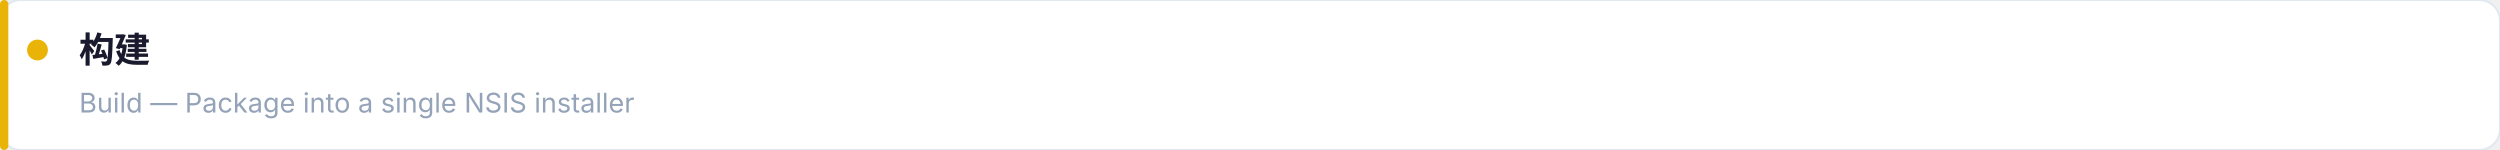
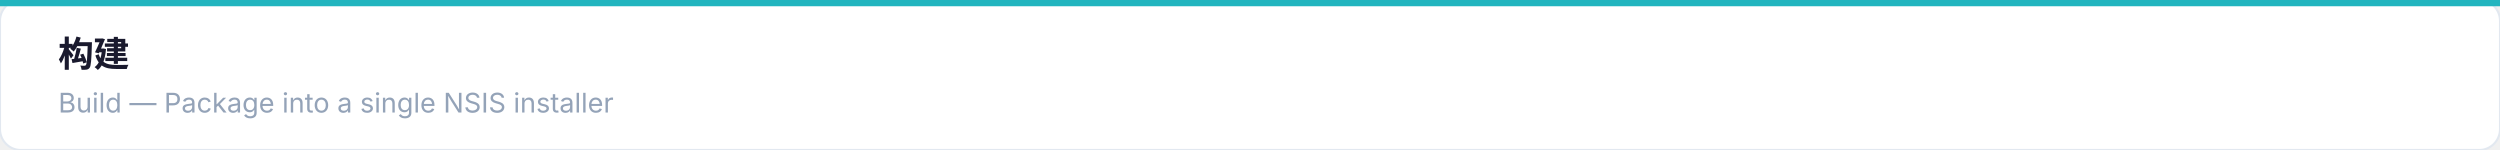
<svg xmlns="http://www.w3.org/2000/svg" width="1200" height="72" viewBox="0 0 1200 72" role="img" aria-labelledby="s-build-title">
  <rect width="1200" height="72" rx="10" fill="#ffffff" stroke="#e2e8f0" stroke-width="1" />
-   <rect x="0" y="0" width="4" height="72" rx="2" fill="#eab308" />
-   <circle cx="18" cy="24" r="5" fill="#eab308" />
-   <text x="38" y="30" font-family="-apple-system,BlinkMacSystemFont,'Segoe UI','PingFang SC',sans-serif" font-size="17" font-weight="700" fill="#1a1a2e">构建</text>
-   <text x="38" y="54" font-family="-apple-system,BlinkMacSystemFont,'Segoe UI',sans-serif" font-size="13" fill="#94a3b8">Build — Package into a single NSIS installer</text>
+   <rect x="0" y="0" width="1200" height="3" fill="#22B5BF" />
+   <text x="28" y="32" font-family="-apple-system,BlinkMacSystemFont,'Segoe UI','PingFang SC',sans-serif" font-size="17" font-weight="700" fill="#1a1a2e">构建</text>
+   <text x="28" y="54" font-family="-apple-system,BlinkMacSystemFont,'Segoe UI',sans-serif" font-size="13" fill="#94a3b8">Build — Package into a single NSIS installer</text>
</svg>
